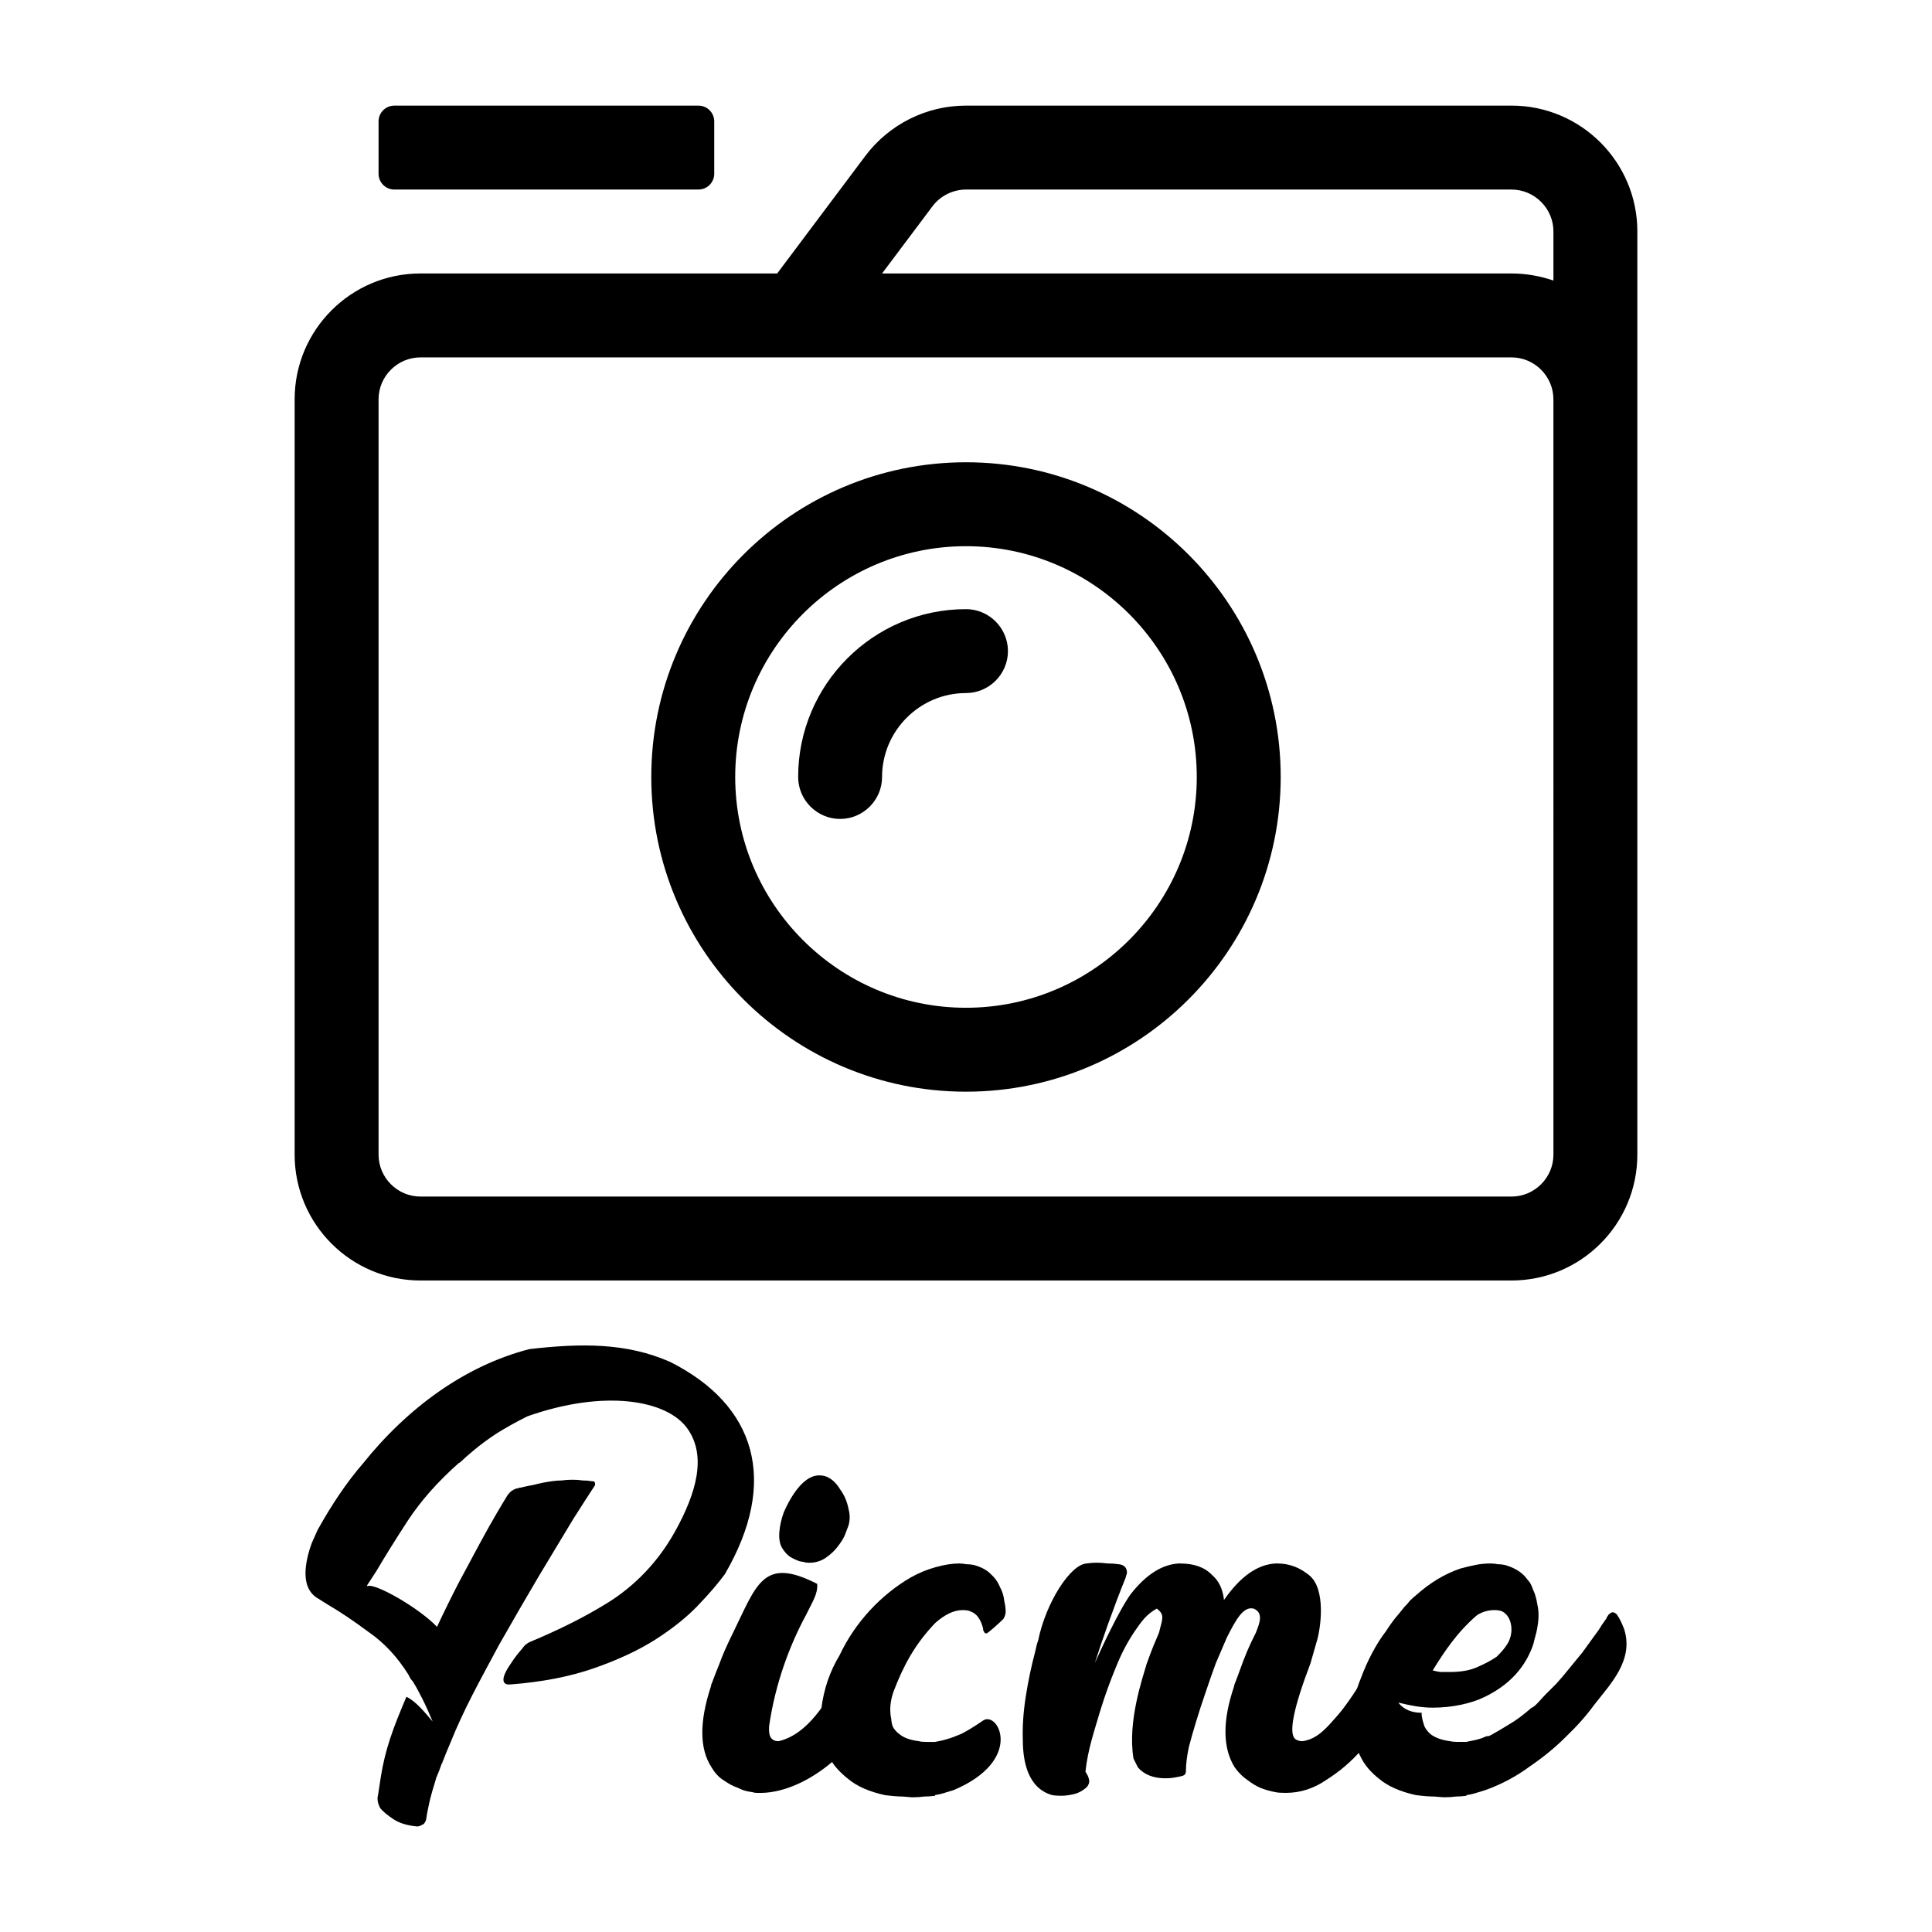
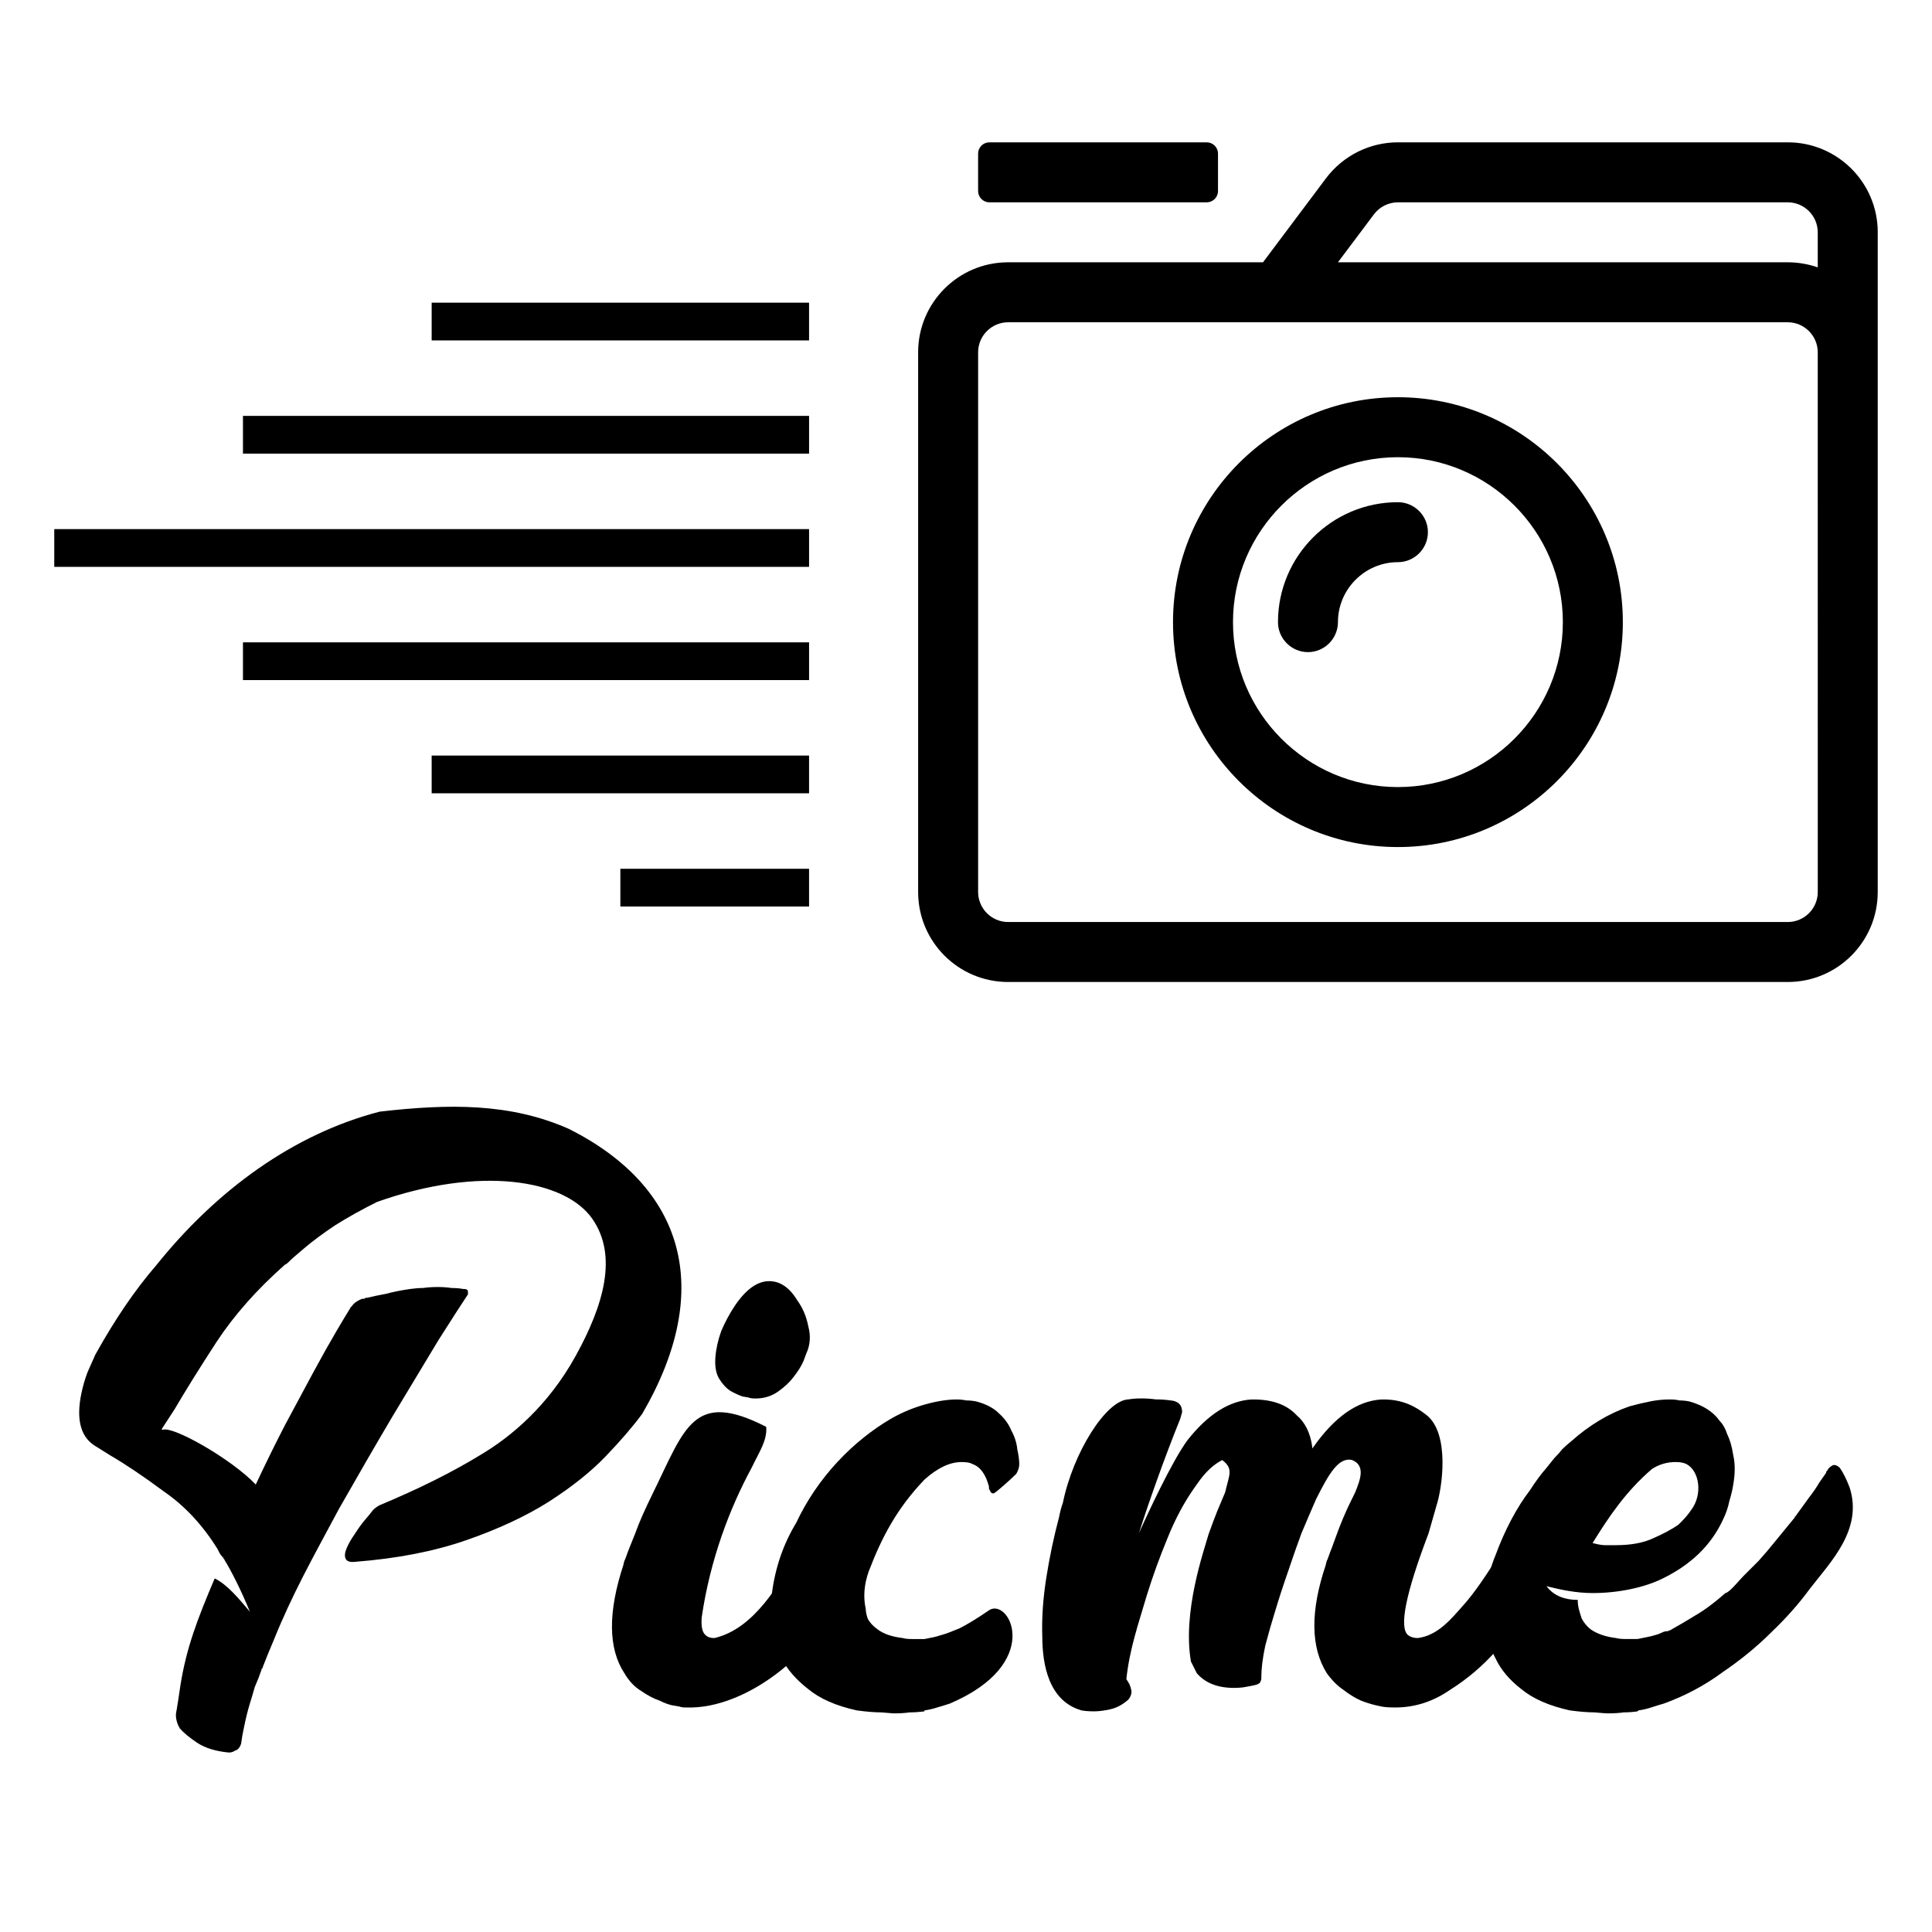
<svg xmlns="http://www.w3.org/2000/svg" width="365.86" height="365.86" viewBox="0 0 96.8 96.8" version="1.1" id="svg821">
  <defs id="defs815" />
  <g id="layer1" transform="translate(-19.86653,-193.6876)">
-     <path id="path1366" d="m 38.834,202.396 v -2.628 c 0,-0.434 0.355,-0.788 0.788,-0.788 h 15.242 c 0.434,0 0.788,0.355 0.788,0.788 v 2.628 c 0,0.434 -0.355,0.788 -0.788,0.788 H 39.622 c -0.434,0 -0.788,-0.355 -0.788,-0.788 z m 45.2,30.221 c 0,-8.698 -7.069,-15.768 -15.768,-15.768 -8.698,0 -15.768,7.069 -15.768,15.768 0,8.698 7.069,15.768 15.768,15.768 8.698,0 15.768,-7.069 15.768,-15.768 z m -4.205,0 c 0,6.373 -5.19,11.563 -11.563,11.563 -6.373,0 -11.563,-5.19 -11.563,-11.563 0,-6.373 5.19,-11.563 11.563,-11.563 6.373,0 11.563,5.19 11.563,11.563 z m -15.768,0 c 0,-2.313 1.892,-4.205 4.205,-4.205 1.156,0 2.102,-0.946 2.102,-2.102 0,-1.156 -0.946,-2.102 -2.102,-2.102 -4.638,0 -8.409,3.771 -8.409,8.409 0,1.156 0.946,2.102 2.102,2.102 1.156,0 2.102,-0.946 2.102,-2.102 z m 37.842,-27.33 v 46.251 c 0,3.482 -2.825,6.307 -6.307,6.307 H 40.936 c -3.482,0 -6.307,-2.825 -6.307,-6.307 V 213.696 c 0,-3.482 2.825,-6.307 6.307,-6.307 h 17.87 l 4.415,-5.887 c 1.196,-1.59 3.062,-2.523 5.046,-2.523 H 95.597 c 3.482,0 6.307,2.825 6.307,6.307 z m -37.842,2.102 H 95.597 c 0.736,0 1.445,0.131 2.102,0.355 v -2.457 c 0,-1.156 -0.946,-2.102 -2.102,-2.102 H 68.267 c -0.657,0 -1.288,0.315 -1.682,0.841 z m 33.637,6.307 c 0,-1.156 -0.946,-2.102 -2.102,-2.102 H 40.936 c -1.156,0 -2.102,0.946 -2.102,2.102 v 37.842 c 0,1.156 0.946,2.102 2.102,2.102 H 95.597 c 1.156,0 2.102,-0.946 2.102,-2.102 z" style="fill:#000000;stroke-width:0.131" />
-     <g id="g823" transform="matrix(0.4107482,0,0,0.4107482,-11.717,179.5345)">
+     <g id="g823" transform="matrix(0.55149,0,0,0.55149,-39.12322,139.6256)">
      <path d="m 165.29,226.505 c -0.829,1.125 -1.925,2.399 -3.287,3.82 -1.362,1.421 -3.109,2.813 -5.241,4.175 -2.073,1.303 -4.56,2.458 -7.462,3.465 -2.902,1.007 -6.248,1.658 -10.039,1.954 -0.474,0.059 -0.77,-0.03 -0.888,-0.267 -0.118,-0.237 -0.089,-0.563 0.089,-0.977 0.178,-0.415 0.415,-0.829 0.711,-1.244 0.296,-0.474 0.592,-0.888 0.888,-1.244 0.355,-0.415 0.622,-0.74 0.8,-0.977 0.178,-0.178 0.385,-0.326 0.622,-0.444 3.554,-1.481 6.633,-3.02 9.239,-4.62 2.665,-1.599 6.034,-4.376 8.558,-8.958 2.524,-4.582 3.836,-9.067 1.498,-12.427 -2.483,-3.569 -10.187,-4.854 -19.561,-1.535 -1.421,0.711 -2.695,1.421 -3.82,2.132 -1.066,0.711 -1.984,1.392 -2.754,2.043 -0.711,0.592 -1.214,1.036 -1.51,1.333 -0.118,0.118 -0.207,0.178 -0.267,0.178 -2.547,2.251 -4.62,4.59 -6.219,7.018 -1.54,2.369 -2.813,4.412 -3.82,6.13 l -1.155,1.777 v 0.089 h 0.089 c 0.902,-0.365 6.211,2.637 8.439,4.975 0.888,-1.895 1.777,-3.702 2.665,-5.419 0.948,-1.777 1.806,-3.376 2.576,-4.797 0.77,-1.421 1.451,-2.635 2.043,-3.642 0.592,-1.007 1.036,-1.747 1.333,-2.221 0,-0.059 0.029,-0.089 0.089,-0.089 0.178,-0.296 0.503,-0.533 0.977,-0.711 h 0.178 c 0.059,-0.059 0.118,-0.089 0.178,-0.089 h 0.089 c 0.474,-0.118 1.036,-0.237 1.688,-0.355 0.651,-0.178 1.392,-0.326 2.221,-0.444 0.415,-0.059 0.8,-0.089 1.155,-0.089 0.415,-0.059 0.859,-0.089 1.333,-0.089 0.474,0 0.888,0.03 1.244,0.089 0.415,0 0.77,0.03 1.066,0.089 h 0.089 c 0.237,0 0.355,0.089 0.355,0.267 v 0.178 c 0,0.059 -0.03,0.118 -0.089,0.178 -0.474,0.711 -1.333,2.043 -2.576,3.998 -1.184,1.954 -2.576,4.264 -4.175,6.929 -1.54,2.606 -3.169,5.419 -4.886,8.44 -2.42,4.524 -4.245,7.746 -5.952,11.993 -0.355,0.829 -0.681,1.629 -0.977,2.399 v 0.089 h -0.089 v 0.089 c -0.178,0.533 -0.385,1.066 -0.622,1.599 -0.331,1.211 -0.621,1.872 -0.977,3.642 -0.118,0.533 -0.207,1.036 -0.267,1.51 -0.118,0.355 -0.296,0.563 -0.533,0.622 -0.178,0.118 -0.355,0.178 -0.533,0.178 h -0.089 c -1.185,-0.118 -2.132,-0.415 -2.843,-0.888 -0.711,-0.474 -1.244,-0.918 -1.599,-1.333 0,-0.059 -0.03,-0.118 -0.089,-0.178 -0.237,-0.533 -0.296,-1.007 -0.178,-1.421 0.118,-0.711 0.237,-1.481 0.355,-2.31 0.537,-3.325 1.479,-5.854 3.109,-9.683 1.143,0.541 2.259,1.916 3.198,3.021 -0.415,-1.007 -0.829,-1.925 -1.244,-2.754 -0.415,-0.829 -0.77,-1.481 -1.066,-1.954 0,-0.059 -0.03,-0.089 -0.089,-0.089 v -0.089 l -0.089,-0.089 c -0.118,-0.118 -0.207,-0.237 -0.267,-0.355 -0.059,-0.118 -0.118,-0.237 -0.178,-0.355 -1.362,-2.191 -2.991,-3.938 -4.886,-5.241 -1.836,-1.362 -3.465,-2.458 -4.886,-3.287 l -1.421,-0.888 c -1.362,-0.888 -1.718,-2.635 -1.066,-5.241 0.118,-0.474 0.267,-0.948 0.444,-1.421 l 0.711,-1.599 c 1.777,-3.198 3.613,-5.893 5.508,-8.084 5.52,-6.884 12.51,-11.958 20.323,-13.984 6.32,-0.727 11.881,-0.787 17.198,1.572 10.404,5.241 13.3,14.497 6.632,25.916 z" style="font-style:normal;font-variant:normal;font-weight:normal;font-stretch:normal;font-size:medium;line-height:1.25;font-family:'Atlantic Bentley';-inkscape-font-specification:'Atlantic Bentley';letter-spacing:0px;word-spacing:0px;fill:#000000;fill-opacity:1;stroke:none;stroke-width:2.221" id="path815" />
      <path d="m 180.574,236.899 c 0.237,-0.355 0.444,-0.74 0.622,-1.155 0.178,-0.415 0.385,-0.829 0.622,-1.244 l 0.533,-1.421 h 0.089 v -0.178 l 0.444,-0.977 v -0.089 l 0.178,-0.355 c 0.118,-0.296 0.296,-0.444 0.533,-0.444 0.178,0 0.296,0.03 0.355,0.089 l 0.089,0.089 c 0.415,0.296 0.829,0.8 1.244,1.51 0.415,0.711 0.681,1.718 0.8,3.02 v 0.444 c -0.237,0.474 -0.444,0.948 -0.622,1.421 -0.178,0.474 -0.385,0.948 -0.622,1.421 l -0.711,1.333 c -1.574,6.954 -8.758,12.676 -14.303,12.793 h -0.622 c -0.178,0 -0.355,-0.03 -0.533,-0.089 l -0.533,-0.089 c -0.355,-0.059 -0.77,-0.207 -1.244,-0.444 -0.533,-0.178 -1.096,-0.474 -1.688,-0.888 -0.592,-0.355 -1.096,-0.888 -1.51,-1.599 -1.481,-2.251 -1.51,-5.537 -0.089,-9.861 0,-0.059 0.03,-0.178 0.089,-0.355 0.059,-0.118 0.118,-0.267 0.178,-0.444 0.059,-0.178 0.148,-0.415 0.267,-0.711 l 0.533,-1.333 c 0.355,-1.007 0.898,-2.216 1.599,-3.642 2.933,-5.968 3.688,-9.428 10.305,-6.041 0.092,1.252 -0.602,2.203 -1.333,3.731 -1.991,3.681 -3.761,8.319 -4.531,13.592 -0.059,0.829 0.059,1.362 0.355,1.599 0.178,0.178 0.444,0.267 0.8,0.267 3.675,-0.855 5.929,-5.02 7.551,-7.729 l 0.267,0.267 v -0.089 c 0.178,0.118 0.326,0.059 0.444,-0.178 v -0.267 c 0,-0.059 -0.03,-0.089 -0.089,-0.089 0,-0.059 -0.03,-0.089 -0.089,-0.089 -0.059,0 -0.118,0.03 -0.178,0.089 h -0.089 -0.089 c 0,0.059 0.059,-0.03 0.178,-0.266 l 0.533,-1.066 h 0.089 v 0.089 h 0.178 c 0.059,0 0.148,-0.059 0.267,-0.178 0,-0.178 -0.03,-0.296 -0.089,-0.355 h -0.089 v -0.089 z m -5.597,-11.904 -0.533,-0.089 c -0.355,-0.118 -0.74,-0.296 -1.155,-0.533 -0.355,-0.237 -0.681,-0.592 -0.977,-1.066 -0.296,-0.474 -0.415,-1.125 -0.355,-1.954 0.059,-0.77 0.237,-1.569 0.533,-2.399 0.355,-0.829 0.77,-1.599 1.244,-2.31 1.007,-1.481 2.043,-2.221 3.109,-2.221 1.007,0 1.866,0.592 2.576,1.777 0.474,0.651 0.8,1.421 0.977,2.31 0.237,0.888 0.178,1.718 -0.178,2.487 l -0.267,0.711 c -0.178,0.415 -0.474,0.888 -0.888,1.421 -0.355,0.474 -0.829,0.918 -1.421,1.333 -0.592,0.415 -1.273,0.622 -2.043,0.622 -0.296,0 -0.503,-0.03 -0.622,-0.089 z m 8.706,11.016 c 0,0.118 -0.03,0.237 -0.089,0.355 v 0.089 l 0.089,0.089 v 0.089 l 0.089,0.089 h 0.089 c 0.059,0 0.089,-0.03 0.089,-0.089 h 0.089 v -0.089 c 0.059,0 0.089,-0.059 0.089,-0.178 -0.118,-0.118 -0.178,-0.267 -0.178,-0.444 h -0.089 v -0.089 h -0.089 c -0.059,0 -0.089,0.059 -0.089,0.178 z m -2.576,2.221 c -0.059,0 -0.089,0.03 -0.089,0.089 h -0.089 l -0.089,0.089 h -0.089 l 0.089,0.178 0.089,0.089 h 0.089 c 0.059,0 0.118,-0.03 0.178,-0.089 l 0.089,-0.178 v -0.089 l -0.089,-0.178 z m 1.421,-3.109 c 0,0.059 0.03,0.089 0.089,0.089 v 0.089 c 0.059,0 0.089,-0.03 0.089,-0.089 0.059,0 0.118,-0.03 0.178,-0.089 v -0.178 l -0.089,-0.089 h -0.089 c -0.059,0 -0.089,0.03 -0.089,0.089 h -0.089 z m -2.221,5.774 c -0.059,0 -0.089,0.03 -0.089,0.089 0,0.118 0.03,0.178 0.089,0.178 h 0.178 v -0.089 h 0.089 l -0.178,-0.267 h -0.089 z m 3.376,-7.285 h 0.089 v 0.089 c 0.059,0 0.089,0.03 0.089,0.089 0.059,0 0.089,-0.03 0.089,-0.089 h 0.089 v -0.089 l -0.089,-0.178 h -0.178 c 0,0.059 -0.03,0.089 -0.089,0.089 z m -4.175,5.241 0.089,-0.089 v 0.089 z" style="font-style:normal;font-variant:normal;font-weight:normal;font-stretch:normal;font-size:medium;line-height:1.25;font-family:'Atlantic Bentley';-inkscape-font-specification:'Atlantic Bentley';letter-spacing:0px;word-spacing:0px;fill:#000000;fill-opacity:1;stroke:none;stroke-width:2.221" id="path817" />
      <path d="m 188.017,226.86 c 0.948,-0.533 1.954,-0.948 3.02,-1.244 1.066,-0.296 2.014,-0.444 2.843,-0.444 0.296,0 0.592,0.03 0.888,0.089 0.296,0 0.592,0.03 0.888,0.089 0.888,0.237 1.569,0.592 2.043,1.066 0.533,0.474 0.918,1.007 1.155,1.599 0.296,0.533 0.474,1.096 0.533,1.688 0.118,0.533 0.178,0.977 0.178,1.333 0,0.237 -0.059,0.474 -0.178,0.711 l -0.089,0.178 c -0.296,0.296 -0.681,0.651 -1.155,1.066 -0.474,0.415 -0.77,0.651 -0.888,0.711 h -0.089 c -0.118,0 -0.207,-0.089 -0.267,-0.267 -0.059,-0.059 -0.089,-0.148 -0.089,-0.267 v -0.089 c -0.296,-1.125 -0.8,-1.806 -1.51,-2.043 -0.178,-0.118 -0.503,-0.178 -0.977,-0.178 -1.066,0 -2.191,0.533 -3.376,1.599 -2.501,2.627 -3.863,5.208 -5.064,8.351 -0.415,1.185 -0.503,2.31 -0.267,3.376 0,0.237 0.059,0.533 0.178,0.888 0.178,0.355 0.474,0.681 0.888,0.977 0.533,0.415 1.303,0.681 2.31,0.8 0.178,0.059 0.474,0.089 0.888,0.089 h 0.178 0.888 c 0.296,-0.059 0.592,-0.118 0.888,-0.178 0.237,-0.059 0.444,-0.118 0.622,-0.178 0.237,-0.059 0.503,-0.148 0.8,-0.266 l 0.888,-0.355 c 0.711,-0.355 1.629,-0.918 2.754,-1.688 1.852,-0.976 4.829,4.917 -3.642,8.528 -0.355,0.118 -0.74,0.237 -1.155,0.355 -0.355,0.118 -0.74,0.207 -1.155,0.267 v 0.089 c -0.474,0.059 -0.918,0.089 -1.333,0.089 -0.415,0.059 -0.859,0.089 -1.333,0.089 h -0.178 c -0.059,0 -0.415,-0.03 -1.066,-0.089 -0.592,0 -1.333,-0.059 -2.221,-0.178 -1.895,-0.415 -3.376,-1.066 -4.442,-1.954 -1.066,-0.829 -1.866,-1.747 -2.399,-2.754 -0.533,-1.007 -0.829,-1.984 -0.888,-2.932 -0.118,-0.948 -0.148,-1.747 -0.089,-2.399 0.059,-0.118 0.089,-0.296 0.089,-0.533 0.296,-2.369 1.036,-4.531 2.221,-6.485 1.899,-4.05 5.103,-7.421 8.706,-9.506 z" style="font-style:normal;font-variant:normal;font-weight:normal;font-stretch:normal;font-size:medium;line-height:1.25;font-family:'Atlantic Bentley';-inkscape-font-specification:'Atlantic Bentley';letter-spacing:0px;word-spacing:0px;fill:#000000;fill-opacity:1;stroke:none;stroke-width:2.221" id="path819" />
      <path d="m 214.895,228.814 c 1.836,-2.31 3.761,-3.524 5.774,-3.642 h 0.178 c 1.718,0 3.02,0.474 3.909,1.421 0.77,0.651 1.244,1.599 1.421,2.843 v 0.178 l 0.089,-0.089 c 1.954,-2.784 4.027,-4.235 6.219,-4.353 h 0.178 c 1.718,0 2.891,0.615 3.909,1.421 2.112,1.672 1.445,6.567 0.888,8.262 l -0.711,2.487 c -2.073,5.449 -2.695,8.528 -1.866,9.239 0.237,0.178 0.533,0.267 0.888,0.267 1.85,-0.238 3.048,-1.756 4.175,-3.02 0.948,-1.066 2.103,-2.724 3.465,-4.975 l 0.178,-0.355 2.043,-3.998 c 5.027,-3.734 3.811,-3.351 4.264,1.155 v 0.533 c -0.178,0.474 -0.385,0.948 -0.622,1.421 -0.178,0.474 -0.355,0.918 -0.533,1.333 l -0.8,1.421 c -0.355,0.77 -0.977,1.866 -1.866,3.287 -0.829,1.421 -1.866,2.843 -3.109,4.264 -1.244,1.421 -2.665,2.636 -4.264,3.642 -1.54,1.066 -3.198,1.599 -4.975,1.599 -0.592,0 -1.007,-0.03 -1.244,-0.089 -0.651,-0.118 -1.273,-0.296 -1.866,-0.533 -0.533,-0.237 -1.066,-0.563 -1.599,-0.977 -0.533,-0.355 -1.036,-0.859 -1.51,-1.51 -1.481,-2.369 -1.51,-5.656 -0.089,-9.861 0,-0.059 0.03,-0.178 0.089,-0.355 0.059,-0.118 0.118,-0.267 0.178,-0.444 0.059,-0.178 0.148,-0.415 0.267,-0.711 0.882,-2.47 1.274,-3.347 2.132,-5.064 0.462,-1.15 0.957,-2.421 -0.266,-2.932 -1.253,-0.313 -2.152,1.3 -3.287,3.553 -0.415,0.948 -0.859,1.984 -1.333,3.109 -0.415,1.125 -0.829,2.31 -1.244,3.553 -0.415,1.184 -0.8,2.369 -1.155,3.553 -0.296,0.948 -0.592,1.984 -0.888,3.109 -0.237,1.125 -0.355,2.073 -0.355,2.843 v 0.089 c 0,0.118 -0.03,0.237 -0.089,0.355 -0.059,0.118 -0.207,0.207 -0.444,0.266 -0.237,0.059 -0.533,0.118 -0.888,0.178 -0.296,0.059 -0.651,0.089 -1.066,0.089 -1.481,0 -2.606,-0.444 -3.376,-1.333 l -0.533,-1.066 c -0.771,-4.518 1.152,-9.967 1.599,-11.549 0.296,-0.829 0.563,-1.54 0.8,-2.132 l 0.711,-1.688 c 0.376,-1.628 0.78,-2.133 -0.267,-2.932 -1.223,0.648 -1.881,1.59 -2.562,2.568 -0.901,1.295 -1.691,2.743 -2.413,4.539 -0.711,1.718 -1.333,3.435 -1.866,5.153 -0.779,2.647 -1.579,4.907 -1.866,7.64 l 0.267,0.444 c 0.059,0.118 0.118,0.296 0.178,0.533 0.059,0.296 -0.03,0.592 -0.267,0.888 -0.533,0.474 -1.096,0.77 -1.688,0.888 -0.533,0.118 -1.007,0.178 -1.421,0.178 -0.474,0 -0.859,-0.03 -1.155,-0.089 -2.992,-0.867 -3.539,-4.185 -3.553,-6.663 -0.059,-1.658 0.059,-3.435 0.355,-5.33 0.296,-1.895 0.681,-3.731 1.155,-5.508 0.118,-0.592 0.237,-1.036 0.355,-1.333 0.933,-4.596 3.931,-9.337 5.952,-9.417 0.355,-0.059 0.74,-0.089 1.155,-0.089 0.474,0 0.918,0.03 1.333,0.089 0.474,0 0.918,0.03 1.333,0.089 0.711,0.059 1.066,0.415 1.066,1.066 l -0.178,0.622 c -1.474,3.644 -2.982,7.936 -3.741,10.367 0.642,-1.447 3.008,-6.586 4.451,-8.501 z" style="font-style:normal;font-variant:normal;font-weight:normal;font-stretch:normal;font-size:medium;line-height:1.25;font-family:'Atlantic Bentley';-inkscape-font-specification:'Atlantic Bentley';letter-spacing:0px;word-spacing:0px;fill:#000000;fill-opacity:1;stroke:none;stroke-width:2.221" id="path821" />
      <path d="m 248.175,230.502 c 0.296,-0.296 0.533,-0.563 0.711,-0.8 0.237,-0.237 0.503,-0.474 0.8,-0.711 1.658,-1.481 3.435,-2.547 5.33,-3.198 0.651,-0.178 1.273,-0.326 1.866,-0.444 0.592,-0.118 1.184,-0.178 1.777,-0.178 0.355,0 0.651,0.03 0.888,0.089 0.296,0 0.592,0.03 0.888,0.089 1.066,0.296 1.895,0.77 2.487,1.421 l 0.355,0.444 c 0.237,0.237 0.444,0.622 0.622,1.155 0.237,0.474 0.415,1.096 0.533,1.866 0.178,0.77 0.178,1.658 0,2.665 -0.059,0.415 -0.178,0.918 -0.355,1.51 -0.118,0.592 -0.326,1.185 -0.622,1.777 -1.066,2.251 -2.872,3.998 -5.419,5.241 -0.829,0.415 -1.806,0.74 -2.932,0.977 -1.125,0.237 -2.28,0.355 -3.465,0.355 -1.472,-0.003 -2.838,-0.29 -4.175,-0.622 0.697,0.926 1.758,1.244 2.843,1.244 -0.023,0.596 0.2,1.199 0.355,1.688 0.178,0.355 0.444,0.681 0.8,0.977 0.592,0.415 1.362,0.681 2.31,0.8 0.237,0.059 0.533,0.089 0.888,0.089 h 0.267 0.8 c 0.296,-0.059 0.592,-0.118 0.888,-0.178 0.296,-0.059 0.533,-0.118 0.711,-0.178 0.237,-0.059 0.474,-0.148 0.711,-0.267 0.118,-0.059 0.266,-0.089 0.444,-0.089 0.178,-0.059 0.355,-0.148 0.533,-0.266 0.533,-0.296 1.184,-0.681 1.954,-1.155 0.829,-0.474 1.747,-1.155 2.754,-2.043 0.401,-0.059 1.265,-1.208 1.866,-1.777 l 1.155,-1.155 c 0.533,-0.592 1.036,-1.184 1.51,-1.777 l 1.599,-1.954 c 0.118,-0.118 0.178,-0.207 0.178,-0.267 l 0.089,-0.089 1.155,-1.599 c 0.415,-0.533 0.74,-1.007 0.977,-1.421 0.296,-0.415 0.503,-0.711 0.622,-0.888 v -0.089 c 0.118,-0.118 0.178,-0.207 0.178,-0.266 0.237,-0.237 0.415,-0.355 0.533,-0.355 0.178,0 0.355,0.089 0.533,0.267 0.296,0.415 0.592,1.007 0.888,1.777 1.229,3.819 -1.713,6.744 -3.642,9.239 -0.948,1.303 -2.102,2.606 -3.465,3.909 -1.303,1.303 -2.784,2.517 -4.442,3.642 -1.599,1.184 -3.376,2.132 -5.33,2.843 -0.415,0.118 -0.8,0.237 -1.155,0.355 -0.355,0.118 -0.74,0.207 -1.155,0.267 l -0.089,0.089 c -0.415,0.059 -0.829,0.089 -1.244,0.089 -0.415,0.059 -0.859,0.089 -1.333,0.089 h -0.178 c -0.118,0 -0.503,-0.03 -1.155,-0.089 -0.592,0 -1.333,-0.059 -2.221,-0.178 -1.895,-0.415 -3.376,-1.066 -4.442,-1.954 -1.066,-0.829 -1.836,-1.747 -2.31,-2.754 -0.533,-1.007 -0.829,-1.984 -0.888,-2.932 -0.118,-0.948 -0.148,-1.747 -0.089,-2.399 0,-0.118 0.03,-0.207 0.089,-0.267 v -0.267 c 0.118,-1.244 0.415,-2.428 0.888,-3.553 0.415,-1.125 0.888,-2.191 1.421,-3.198 0.533,-1.007 1.096,-1.895 1.688,-2.665 0.533,-0.829 1.036,-1.51 1.51,-2.043 z m 8.884,0.977 c -2.389,2.039 -3.987,4.436 -5.406,6.739 0.279,0.066 0.678,0.175 1.053,0.191 h 0.533 0.533 c 1.362,0 2.487,-0.207 3.376,-0.622 0.948,-0.415 1.718,-0.829 2.31,-1.244 l 0.266,-0.267 c 0.355,-0.355 0.651,-0.711 0.888,-1.066 1.062,-1.411 0.758,-3.546 -0.444,-4.175 -0.237,-0.118 -0.563,-0.178 -0.977,-0.178 -0.77,0 -1.481,0.207 -2.132,0.622 z" style="font-style:normal;font-variant:normal;font-weight:normal;font-stretch:normal;font-size:medium;line-height:1.25;font-family:'Atlantic Bentley';-inkscape-font-specification:'Atlantic Bentley';letter-spacing:0px;word-spacing:0px;fill:#000000;fill-opacity:1;stroke:none;stroke-width:2.221" id="path823" />
    </g>
+     <g transform="matrix(0.7146786,0,0,0.7146786,26.15885,30.62959)" id="g982" style="fill:#000000">
+       <path style="fill:#000000;stroke-width:0.131" d="M 59.767,241.551 V 238.923 c 0,-0.434 0.355,-0.788 0.788,-0.788 h 15.242 c 0.434,0 0.788,0.355 0.788,0.788 v 2.628 c 0,0.434 -0.355,0.788 -0.788,0.788 H 60.556 c -0.434,0 -0.788,-0.355 -0.788,-0.788 z m 45.2,30.221 c 0,-8.698 -7.069,-15.768 -15.768,-15.768 -8.698,0 -15.768,7.069 -15.768,15.768 0,8.698 7.069,15.768 15.768,15.768 8.698,0 15.768,-7.069 15.768,-15.768 z m -4.205,0 c 0,6.373 -5.19,11.563 -11.563,11.563 -6.373,0 -11.563,-5.19 -11.563,-11.563 0,-6.373 5.19,-11.563 11.563,-11.563 6.373,0 11.563,5.19 11.563,11.563 z m -15.768,0 c 0,-2.313 1.892,-4.205 4.205,-4.205 1.156,0 2.102,-0.946 2.102,-2.102 0,-1.156 -0.946,-2.102 -2.102,-2.102 -4.638,0 -8.409,3.771 -8.409,8.409 0,1.156 0.946,2.102 2.102,2.102 1.156,0 2.102,-0.946 2.102,-2.102 z m 37.842,-27.33 v 46.251 c 0,3.482 -2.825,6.307 -6.307,6.307 H 61.87 c -3.482,0 -6.307,-2.825 -6.307,-6.307 v -37.842 c 0,-3.482 2.825,-6.307 6.307,-6.307 h 17.87 l 4.415,-5.887 c 1.196,-1.59 3.062,-2.523 5.046,-2.523 h 27.33 c 3.482,0 6.307,2.825 6.307,6.307 z m -37.842,2.102 h 31.535 c 0.736,0 1.445,0.131 2.102,0.355 v -2.457 c 0,-1.156 -0.946,-2.102 -2.102,-2.102 H 89.2 c -0.657,0 -1.288,0.315 -1.682,0.841 z m 33.637,6.307 c 0,-1.156 -0.946,-2.102 -2.102,-2.102 H 61.87 c -1.156,0 -2.102,0.946 -2.102,2.102 v 37.842 c 0,1.156 0.946,2.102 2.102,2.102 h 54.661 c 1.156,0 2.102,-0.946 2.102,-2.102 z" id="path1366" />
+       <rect y="289.062" x="34.687" height="2.646" width="13.229" id="rect839-9" style="fill:#000000;fill-opacity:1;stroke:none;stroke-width:0.014;stroke-miterlimit:4;stroke-dasharray:none;stroke-opacity:1" />
+       <rect y="281.125" x="21.458" height="2.646" width="26.458" id="rect839-9-0" style="fill:#000000;fill-opacity:1;stroke:none;stroke-width:0.019;stroke-miterlimit:4;stroke-dasharray:none;stroke-opacity:1" />
+       <rect y="273.188" x="8.229" height="2.646" width="39.688" id="rect839-9-0-2" style="fill:#000000;fill-opacity:1;stroke:none;stroke-width:0.023;stroke-miterlimit:4;stroke-dasharray:none;stroke-opacity:1" />
+       <rect y="265.25" x="-5" height="2.646" width="52.917" id="rect839-9-8" style="fill:#000000;fill-opacity:1;stroke:none;stroke-width:0.027;stroke-miterlimit:4;stroke-dasharray:none;stroke-opacity:1" />
+       <rect y="257.312" x="8.229" height="2.646" width="39.688" id="rect839-9-0-8" style="fill:#000000;fill-opacity:1;stroke:none;stroke-width:0.023;stroke-miterlimit:4;stroke-dasharray:none;stroke-opacity:1" />
+       <rect y="249.375" x="21.458" height="2.646" width="26.458" id="rect839-9-0-2-7" style="fill:#000000;fill-opacity:1;stroke:none;stroke-width:0.019;stroke-miterlimit:4;stroke-dasharray:none;stroke-opacity:1" />
+     </g>
  </g>
</svg>
